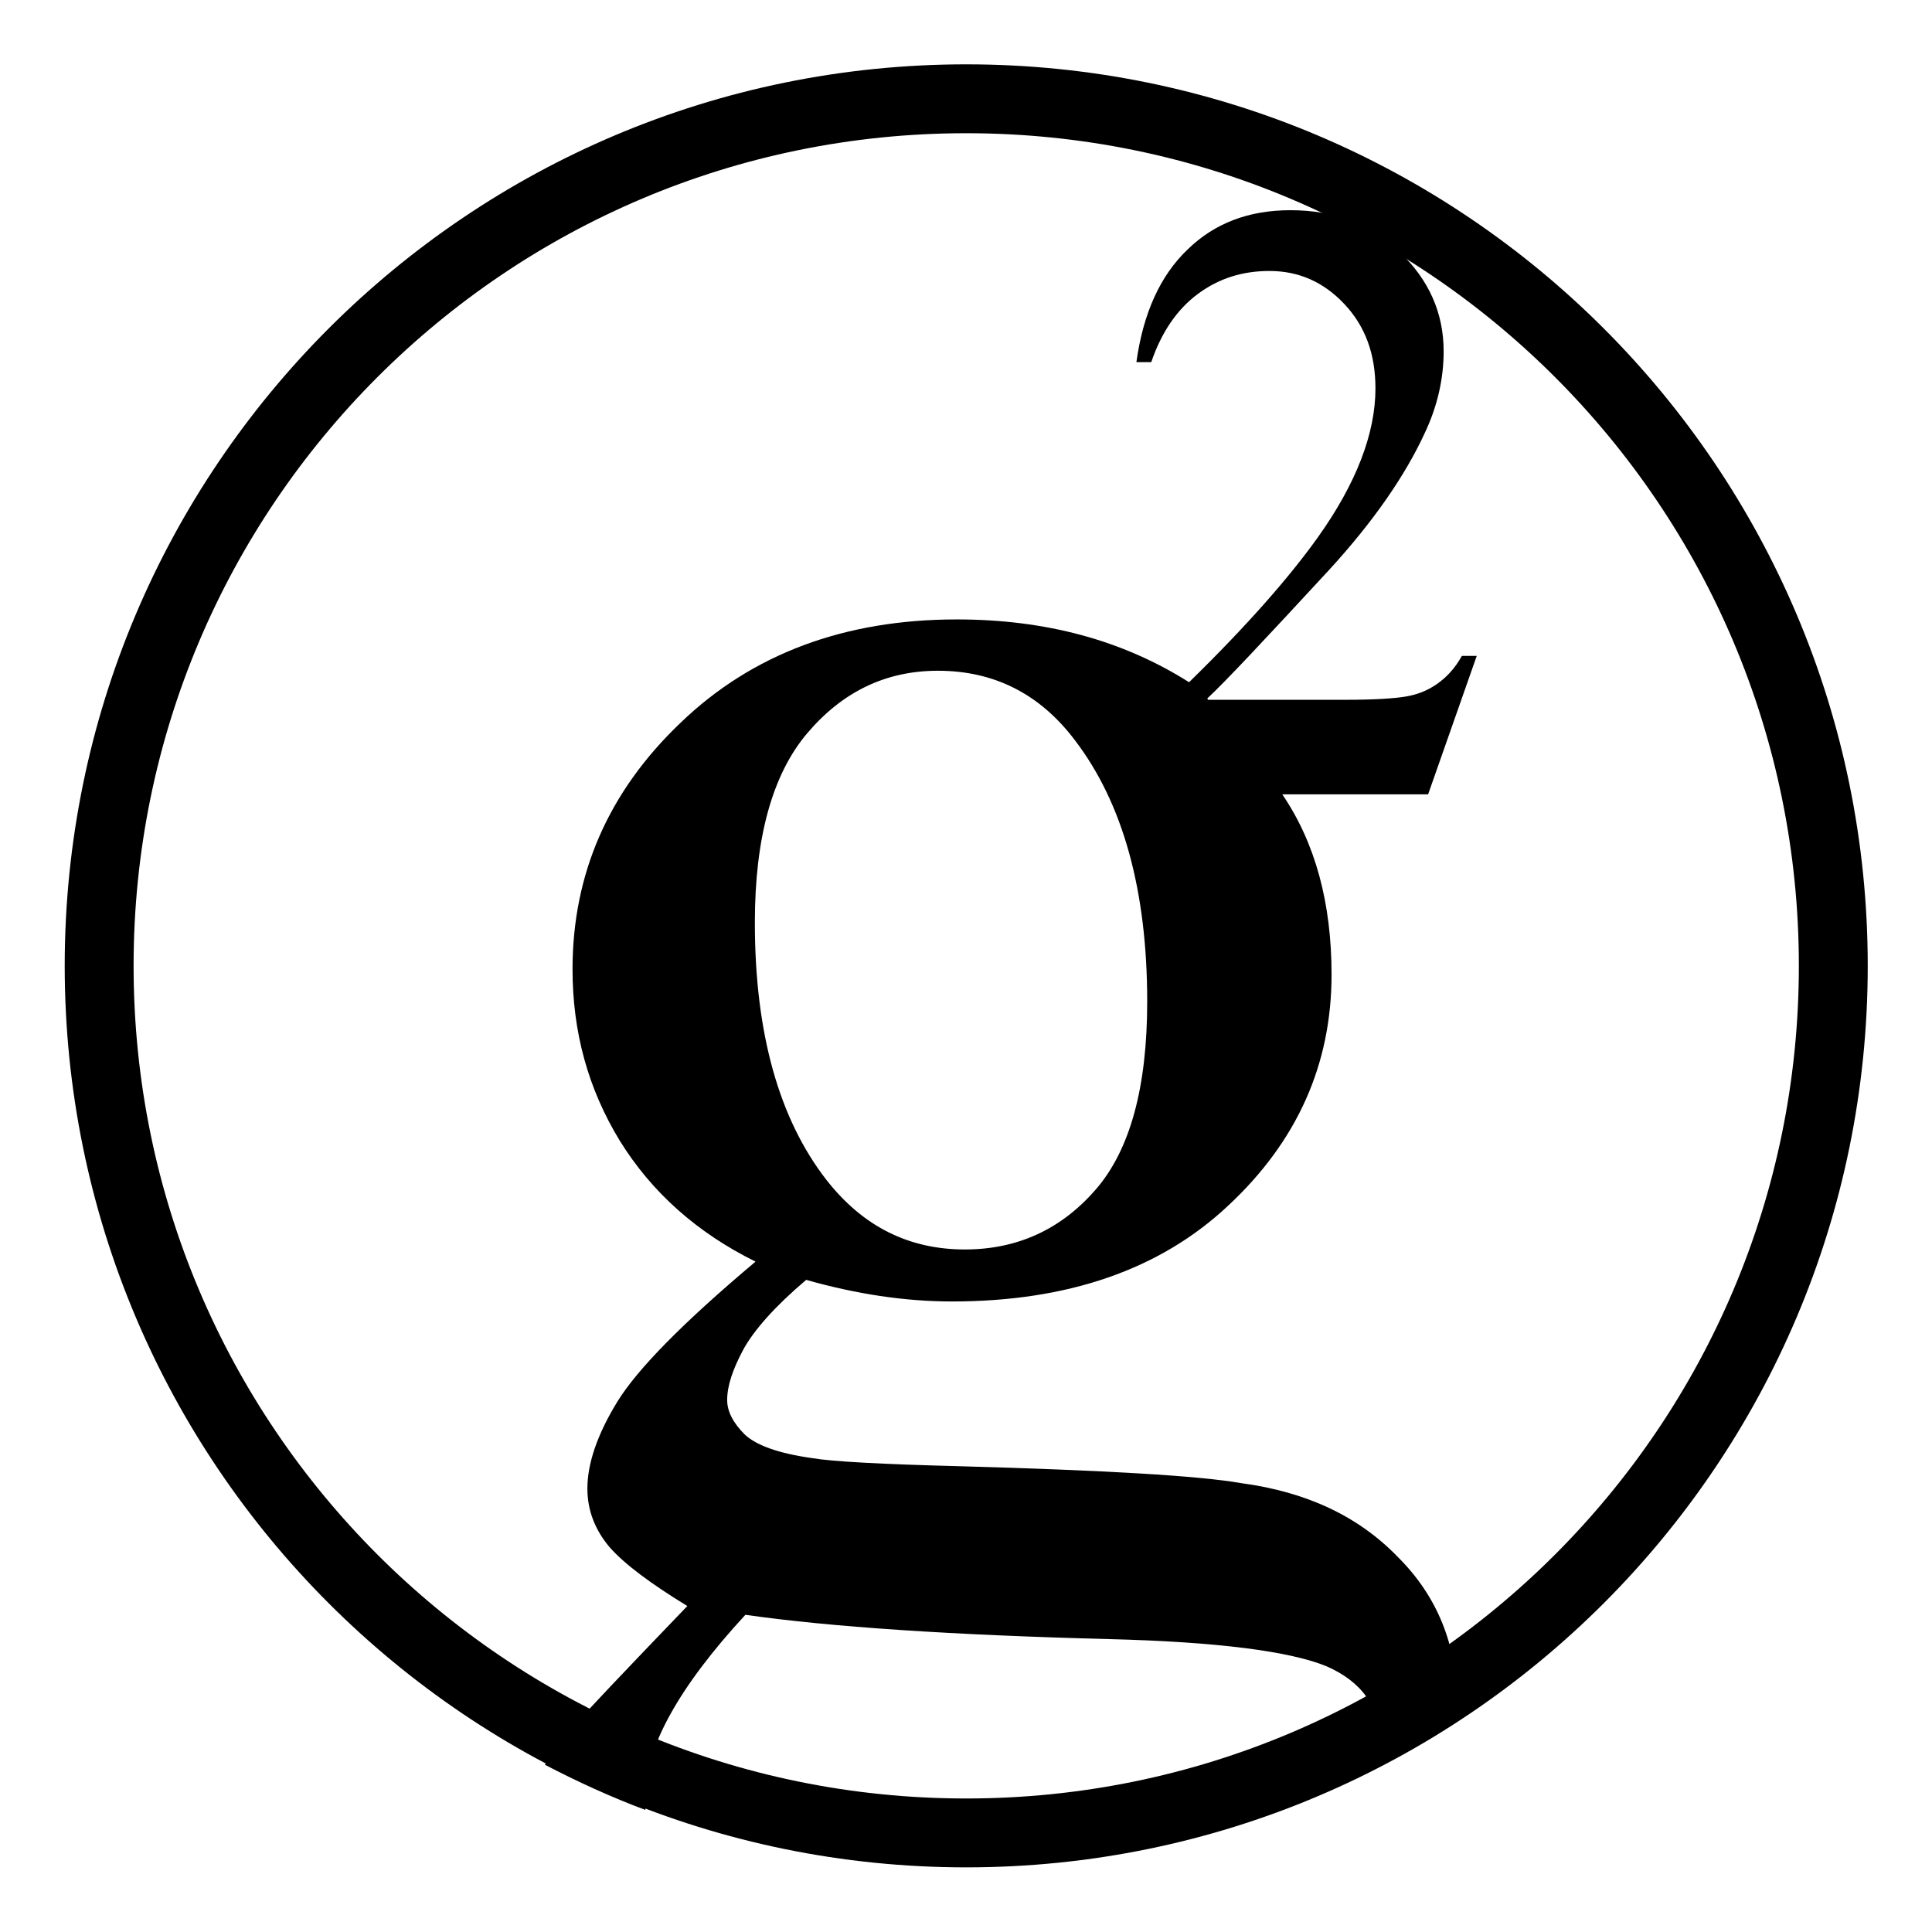
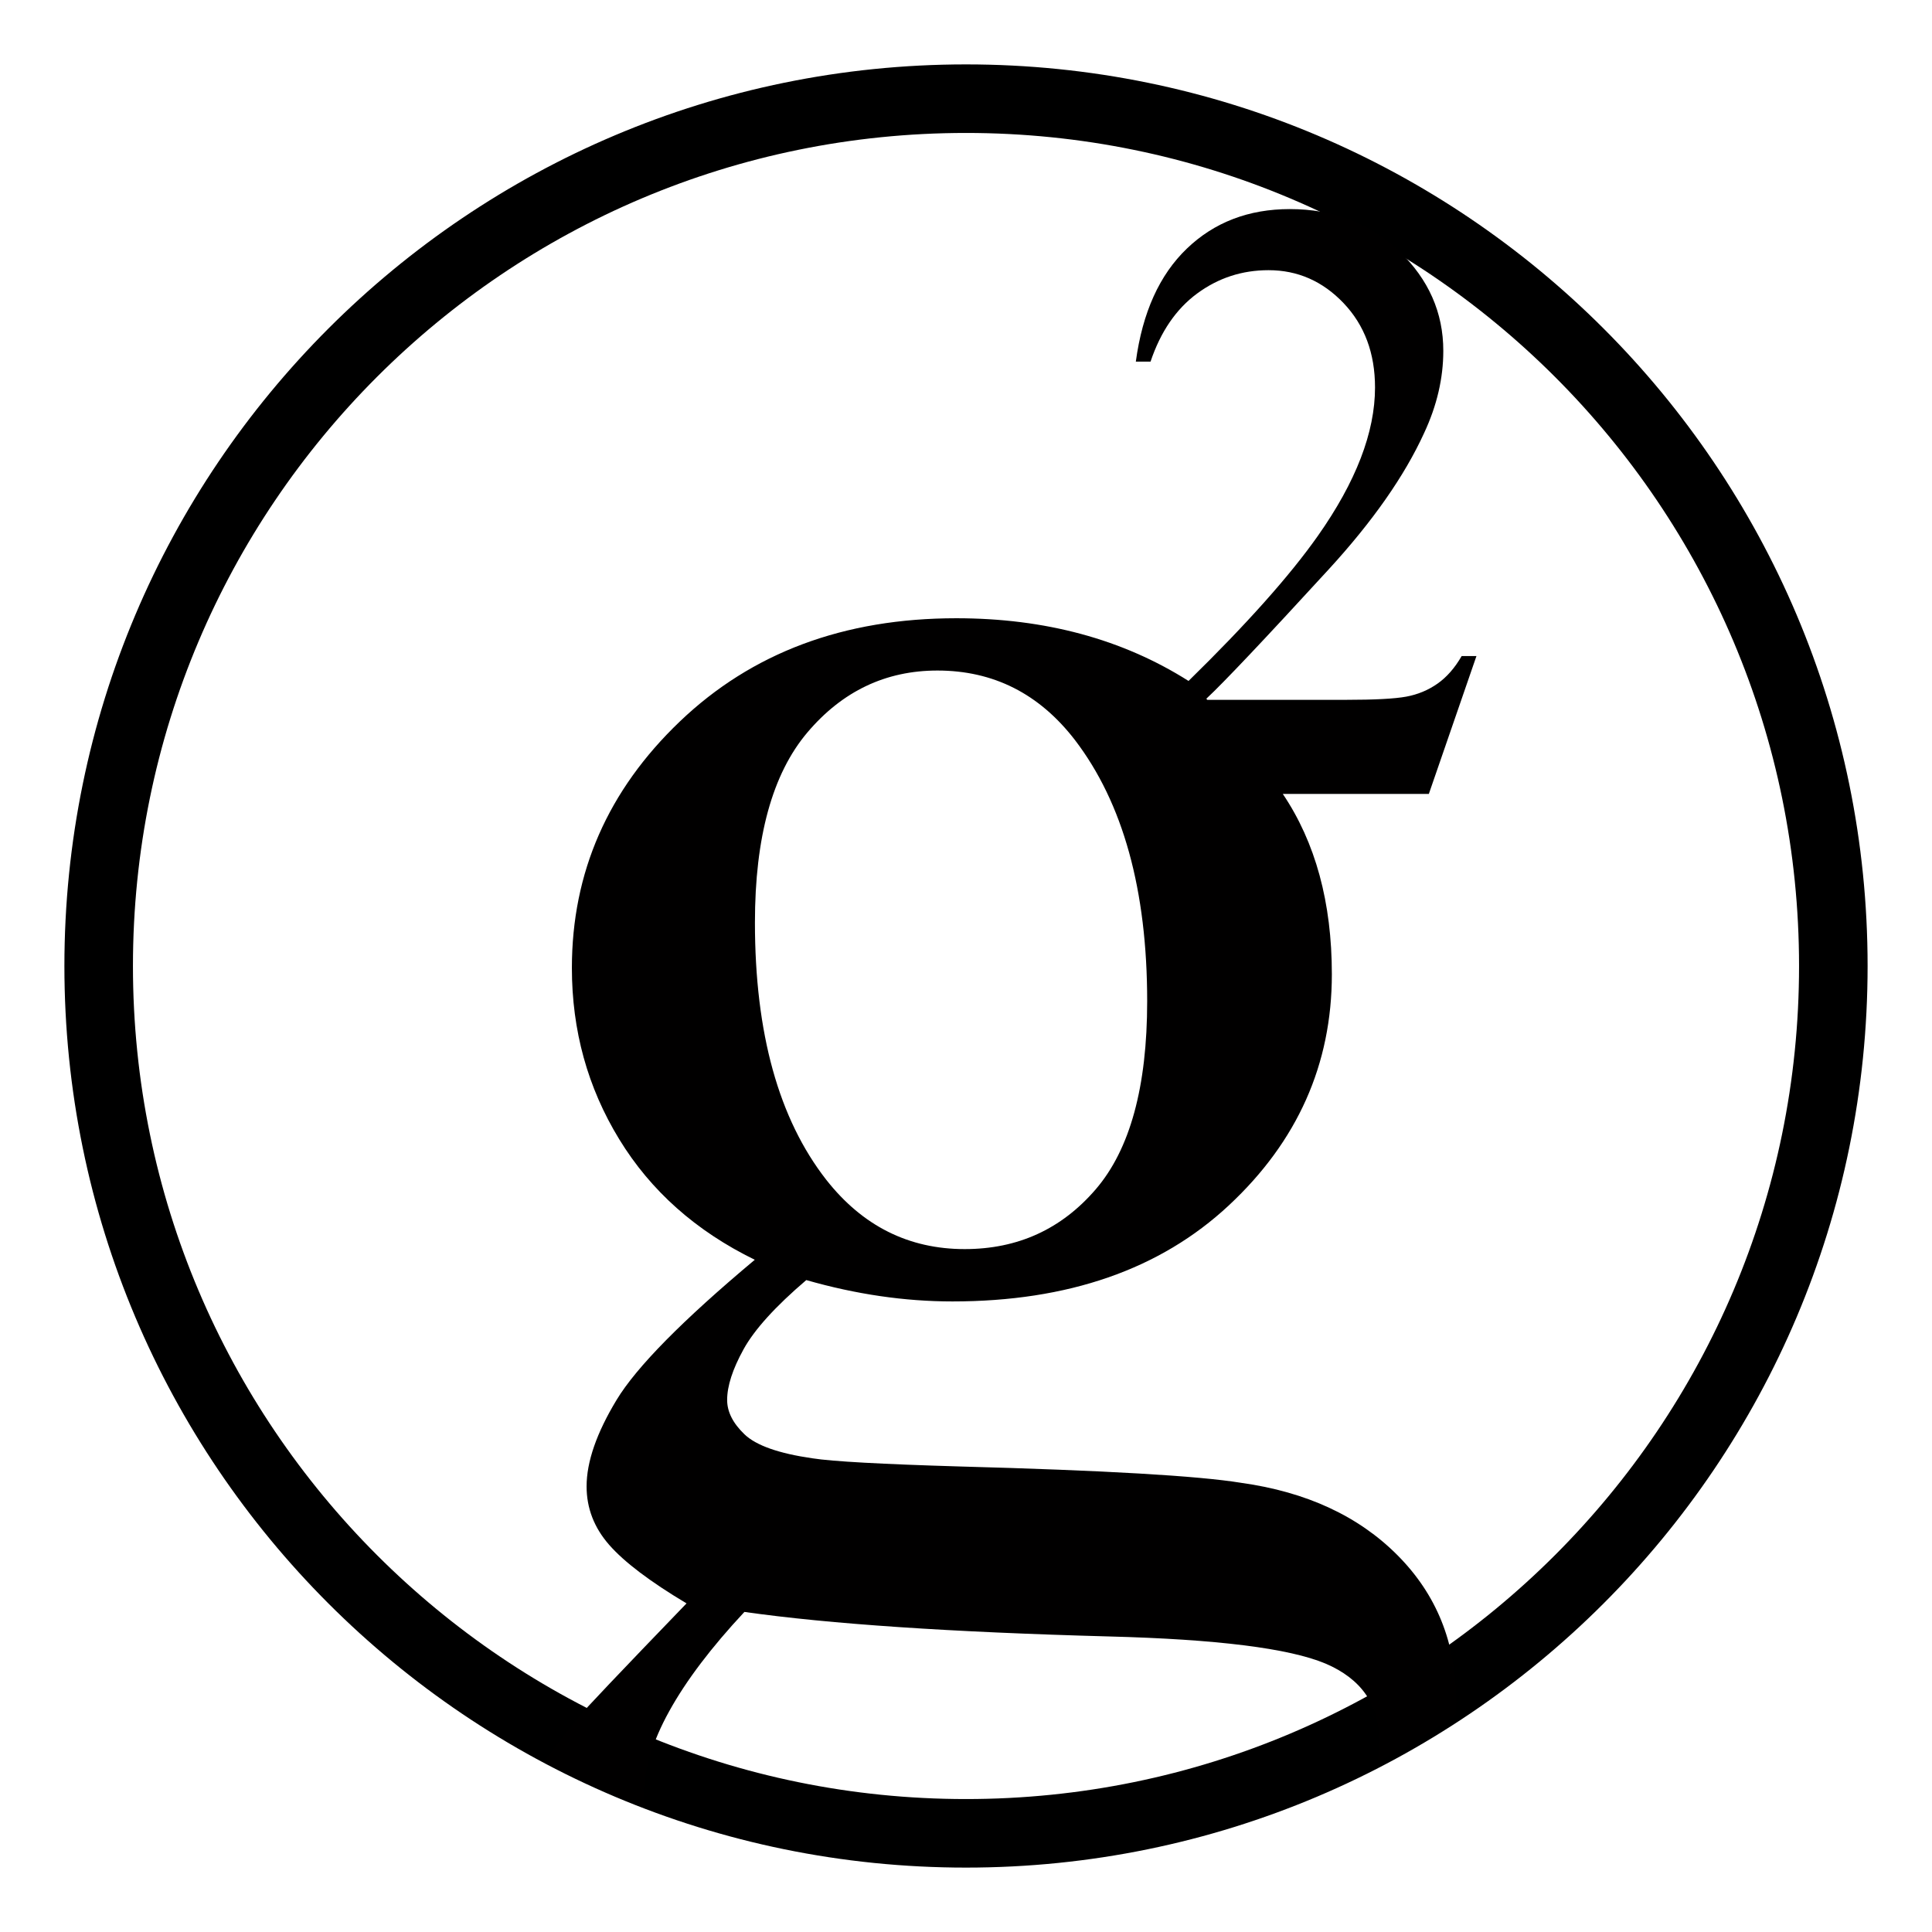
- <svg xmlns="http://www.w3.org/2000/svg" id="svg18" preserveAspectRatio="xMidYMid" viewBox="-0.015 -0.015 2.861 2.861" height="300" width="300" version="1.1">
-   <defs id="defs11">
-     <filter id="symbol-shadow">
-       <feGaussianBlur id="feGaussianBlur2" stdDeviation="1.3" result="blur-out" in="SourceAlpha" />
-       <feMerge id="feMerge8">
-         <feMergeNode id="feMergeNode4" />
-         <feMergeNode id="feMergeNode6" in="SourceGraphic" />
-       </feMerge>
-     </filter>
-     <linearGradient id="SVGID_2_" gradientUnits="userSpaceOnUse" x1="168.946" y1="168.945" x2="831.043" y2="831.042" gradientTransform="matrix(7.947533e-4,0,0,7.947533e-4,-0.2772007,0.1286886)">
-       <stop offset="0" style="stop-color:#00A5BD" id="stop13" />
-       <stop offset="1" style="stop-color:#005E78" id="stop15" />
-     </linearGradient>
-     <linearGradient id="SVGID_1_" gradientUnits="userSpaceOnUse" x1="853.544" y1="853.524" x2="146.454" y2="146.434" gradientTransform="matrix(7.947533e-4,0,0,7.947533e-4,-0.2772007,0.1286886)">
-       <stop offset="0" style="stop-color:#377F94" id="stop6" />
-       <stop offset="1" style="stop-color:#34ADC4" id="stop8" />
-     </linearGradient>
-     <linearGradient gradientTransform="matrix(7.9475307e-4,0,0,7.9475307e-4,0.2814429,0.2814429)" y2="146.434" x2="146.454" y1="853.524" x1="853.544" gradientUnits="userSpaceOnUse" id="SVGID_1_-2">
-       <stop id="stop6-7" style="stop-color:#377F94" offset="0" />
-       <stop id="stop8-6" style="stop-color:#34ADC4" offset="1" />
-     </linearGradient>
-     <linearGradient gradientTransform="matrix(7.9475307e-4,0,0,7.9475307e-4,0.2814429,0.2814429)" y2="831.042" x2="831.043" y1="168.945" x1="168.946" gradientUnits="userSpaceOnUse" id="SVGID_2_-4">
-       <stop id="stop13-5" style="stop-color:#00A5BD" offset="0" />
-       <stop id="stop15-7" style="stop-color:#005E78" offset="1" />
-     </linearGradient>
-     <linearGradient id="linearGradient2033" gradientUnits="userSpaceOnUse" x1="853.544" y1="853.524" x2="146.454" y2="146.434" gradientTransform="matrix(1.851852,0,0,1.851852,-9.259259,-9.25926)">
-       <stop offset="0" style="stop-color:#377F94" id="stop2029" />
-       <stop offset="1" style="stop-color:#34ADC4" id="stop2031" />
-     </linearGradient>
-     <linearGradient id="linearGradient2040" gradientUnits="userSpaceOnUse" x1="168.946" y1="168.945" x2="831.043" y2="831.042" gradientTransform="matrix(1.851852,0,0,1.851852,-9.259259,-9.25926)">
-       <stop offset="0" style="stop-color:#00A5BD" id="stop2036" />
-       <stop offset="1" style="stop-color:#005E78" id="stop2038" />
-     </linearGradient>
-   </defs>
-   <g transform="translate(0,1.831111)" id="g3352">
-     <g transform="translate(0.08583338,-0.08583335)" id="g842">
-       <circle r="1.284" cy="-0.33" cx="1.33" id="path2013" style="fill:none;fill-opacity:1;stroke:#000000;stroke-width:0.102;stroke-miterlimit:4;stroke-dasharray:none;stroke-opacity:1" />
-       <path d="m 2.086,-0.789 h -0.022 c -0.01,0.018 -0.022,0.031 -0.036,0.041 -0.014,0.01 -0.029,0.016 -0.046,0.019 -0.017,0.003 -0.047,0.005 -0.089,0.005 h -0.205 l -0.001,-0.002 c 0.025,-0.023 0.085,-0.087 0.181,-0.191 0.065,-0.071 0.112,-0.139 0.141,-0.202 0.019,-0.04 0.028,-0.081 0.028,-0.121 0,-0.057 -0.022,-0.106 -0.065,-0.147 -0.043,-0.042 -0.097,-0.062 -0.162,-0.062 -0.061,0 -0.112,0.019 -0.152,0.058 -0.041,0.039 -0.066,0.095 -0.076,0.167 h 0.022 c 0.015,-0.044 0.038,-0.078 0.069,-0.101 0.031,-0.023 0.066,-0.034 0.106,-0.034 0.043,0 0.08,0.016 0.111,0.049 0.031,0.033 0.046,0.074 0.046,0.125 0,0.066 -0.028,0.14 -0.085,0.22 -0.042,0.059 -0.105,0.131 -0.191,0.215 -0.098,-0.062 -0.212,-0.093 -0.344,-0.093 -0.166,0 -0.303,0.051 -0.409,0.153 -0.107,0.102 -0.16,0.224 -0.16,0.365 0,0.093 0.023,0.177 0.07,0.254 0.047,0.076 0.114,0.136 0.201,0.179 -0.107,0.09 -0.175,0.159 -0.205,0.208 -0.03,0.049 -0.044,0.092 -0.044,0.128 0,0.032 0.011,0.061 0.033,0.087 0.022,0.025 0.061,0.054 0.115,0.087 -0.099,0.103 -0.152,0.159 -0.159,0.168 -0.019,0.024 -0.037,0.047 -0.052,0.067 0.048,0.025 0.098,0.048 0.149,0.067 -6.9483e-4,-0.005 -0.001,-0.011 -0.001,-0.017 0,-0.038 0.013,-0.08 0.038,-0.125 0.025,-0.045 0.062,-0.094 0.111,-0.147 0.126,0.018 0.306,0.03 0.539,0.036 0.16,0.004 0.267,0.018 0.321,0.04 0.053,0.023 0.08,0.061 0.08,0.114 0,0.011 -8.786e-4,0.021 -0.003,0.031 0.04,-0.021 0.078,-0.044 0.116,-0.068 5.538e-4,-0.008 7.748e-4,-0.015 7.748e-4,-0.023 0,-0.085 -0.029,-0.157 -0.087,-0.215 C 1.911,0.485 1.834,0.449 1.737,0.436 1.674,0.425 1.535,0.417 1.321,0.411 1.204,0.408 1.131,0.404 1.102,0.399 1.052,0.392 1.019,0.38 1.002,0.364 0.985,0.347 0.976,0.33 0.976,0.313 c 0,-0.021 0.008,-0.045 0.024,-0.075 0.016,-0.029 0.047,-0.064 0.093,-0.103 0.074,0.021 0.146,0.032 0.216,0.032 0.171,0 0.308,-0.047 0.409,-0.142 0.102,-0.095 0.153,-0.209 0.153,-0.342 0,-0.106 -0.024,-0.195 -0.073,-0.267 h 0.216 z M 1.522,9.1158063e-4 C 1.471,0.06 1.406,0.09 1.328,0.09 c -0.083,0 -0.151,-0.034 -0.205,-0.103 -0.07,-0.09 -0.106,-0.217 -0.106,-0.381 0,-0.126 0.026,-0.22 0.078,-0.281 0.052,-0.061 0.116,-0.092 0.193,-0.092 0.083,0 0.151,0.034 0.203,0.103 0.071,0.093 0.107,0.222 0.107,0.387 -2.7e-6,0.126 -0.025,0.219 -0.076,0.278 z" id="path19-3" style="fill:#010000;fill-opacity:1;stroke:none;stroke-width:0.003;stroke-opacity:1" />
-     </g>
-   </g>
+ <svg xmlns="http://www.w3.org/2000/svg" width="300" height="300" viewBox="0 0 300 300" fill="none">
+   <path d="M150 284.678C224.381 284.678 284.678 224.381 284.678 150C284.678 75.62 224.381 15.322 150 15.322C75.62 15.322 15.322 75.62 15.322 150C15.322 224.381 75.62 284.678 150 284.678Z" stroke="black" stroke-width="10.644" />
+   <path d="M229.263 101.87H226.968C225.898 103.724 224.643 105.157 223.201 106.166C221.758 107.176 220.143 107.845 218.353 108.176C216.563 108.505 213.443 108.67 208.996 108.67H187.463L187.32 108.496C189.957 106.045 196.282 99.361 206.313 88.42C213.153 80.96 218.099 73.892 221.148 67.215C223.128 62.971 224.115 58.724 224.115 54.478C224.115 48.542 221.838 43.39 217.289 39.02C212.741 34.651 207.068 32.467 200.274 32.467C193.892 32.467 188.568 34.508 184.308 38.59C180.046 42.672 177.4 48.526 176.371 56.153H178.655C180.218 51.502 182.633 47.973 185.904 45.566C189.174 43.159 192.864 41.954 196.978 41.954C201.502 41.954 205.39 43.663 208.639 47.079C211.888 50.495 213.513 54.858 213.513 60.168C213.513 67.134 210.552 74.819 204.626 83.226C200.266 89.412 193.571 96.919 184.556 105.737C174.313 99.255 162.296 96.001 148.488 96.001C131.045 96.001 116.738 101.347 105.563 112.033C94.389 122.72 88.802 135.476 88.802 150.306C88.802 160.013 91.248 168.876 96.146 176.89C101.04 184.908 108.058 191.149 117.202 195.618C105.992 205.004 98.838 212.26 95.738 217.387C92.636 222.519 91.086 226.991 91.086 230.806C91.086 234.192 92.254 237.218 94.598 239.89C96.938 242.562 100.943 245.592 106.605 248.974C96.224 259.737 90.653 265.609 89.891 266.589C87.867 269.098 85.996 271.495 84.452 273.619C89.459 276.251 94.761 278.608 100.105 280.627C100.033 280.083 99.967 279.43 99.967 278.873C99.967 274.868 101.279 270.483 103.912 265.724C106.545 260.959 110.435 255.819 115.59 250.299C128.775 252.175 147.629 253.443 172.155 254.106C188.936 254.539 200.162 255.942 205.828 258.321C211.387 260.697 214.167 264.694 214.167 270.317C214.167 271.47 214.075 272.467 213.869 273.602C218.051 271.422 222.092 269.007 226.013 266.429C226.071 265.568 226.094 264.874 226.094 264.005C226.094 255.091 223.064 247.593 217.014 241.506C210.963 235.419 202.866 231.668 192.727 230.253C186.073 229.166 171.517 228.322 149.057 227.714C136.844 227.353 129.211 226.929 126.158 226.446C120.924 225.692 117.406 224.451 115.606 222.723C113.805 220.998 112.91 219.219 112.91 217.383C112.91 215.226 113.754 212.612 115.449 209.536C117.142 206.458 120.394 202.869 125.199 198.77C132.924 200.982 140.489 202.086 147.889 202.086C165.84 202.086 180.146 197.117 190.813 187.172C201.476 177.231 206.809 165.268 206.809 151.282C206.809 140.135 204.265 130.805 199.195 123.283H221.869L229.263 101.87ZM170.15 184.668C164.829 190.862 158.045 193.959 149.797 193.959C141.109 193.959 133.943 190.374 128.301 183.197C120.917 173.743 117.226 160.428 117.226 143.25C117.226 129.99 119.938 120.156 125.366 113.74C130.796 107.328 137.528 104.121 145.562 104.121C154.246 104.121 161.359 107.709 166.895 114.883C174.385 124.665 178.133 138.198 178.133 155.479C178.132 168.743 175.472 178.475 170.15 184.668H170.15Z" fill="#010000" />
</svg>
